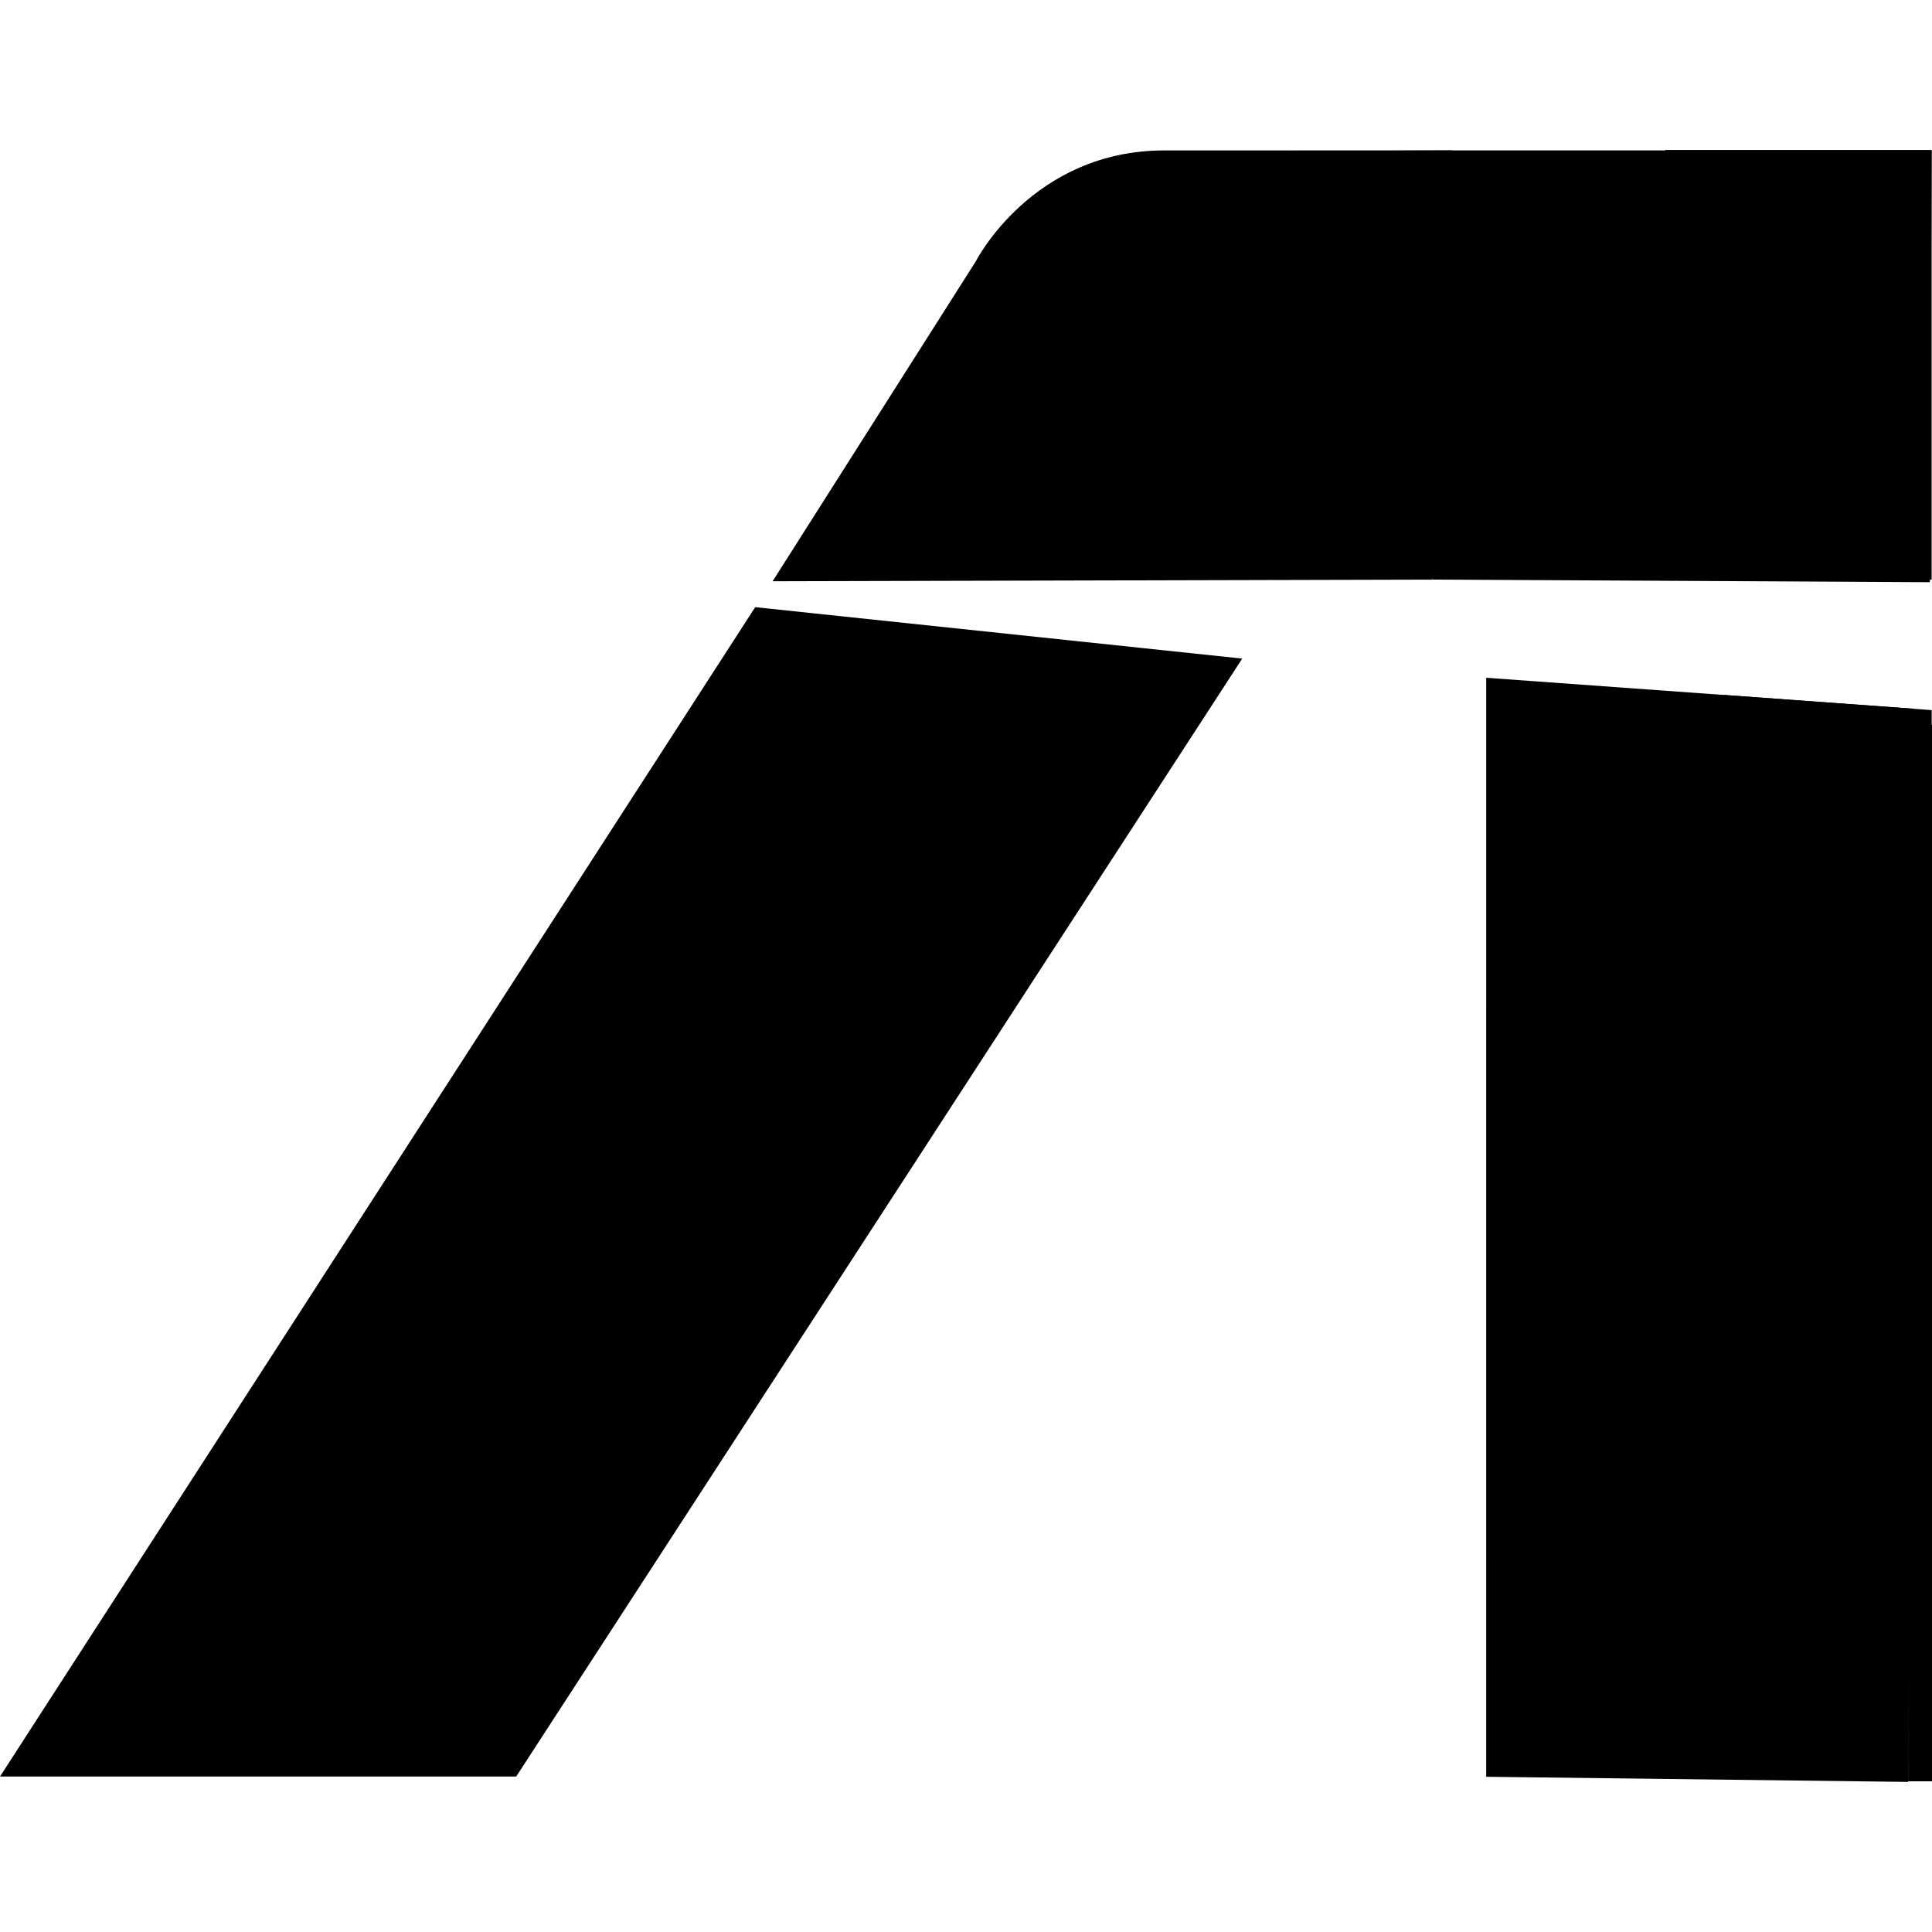
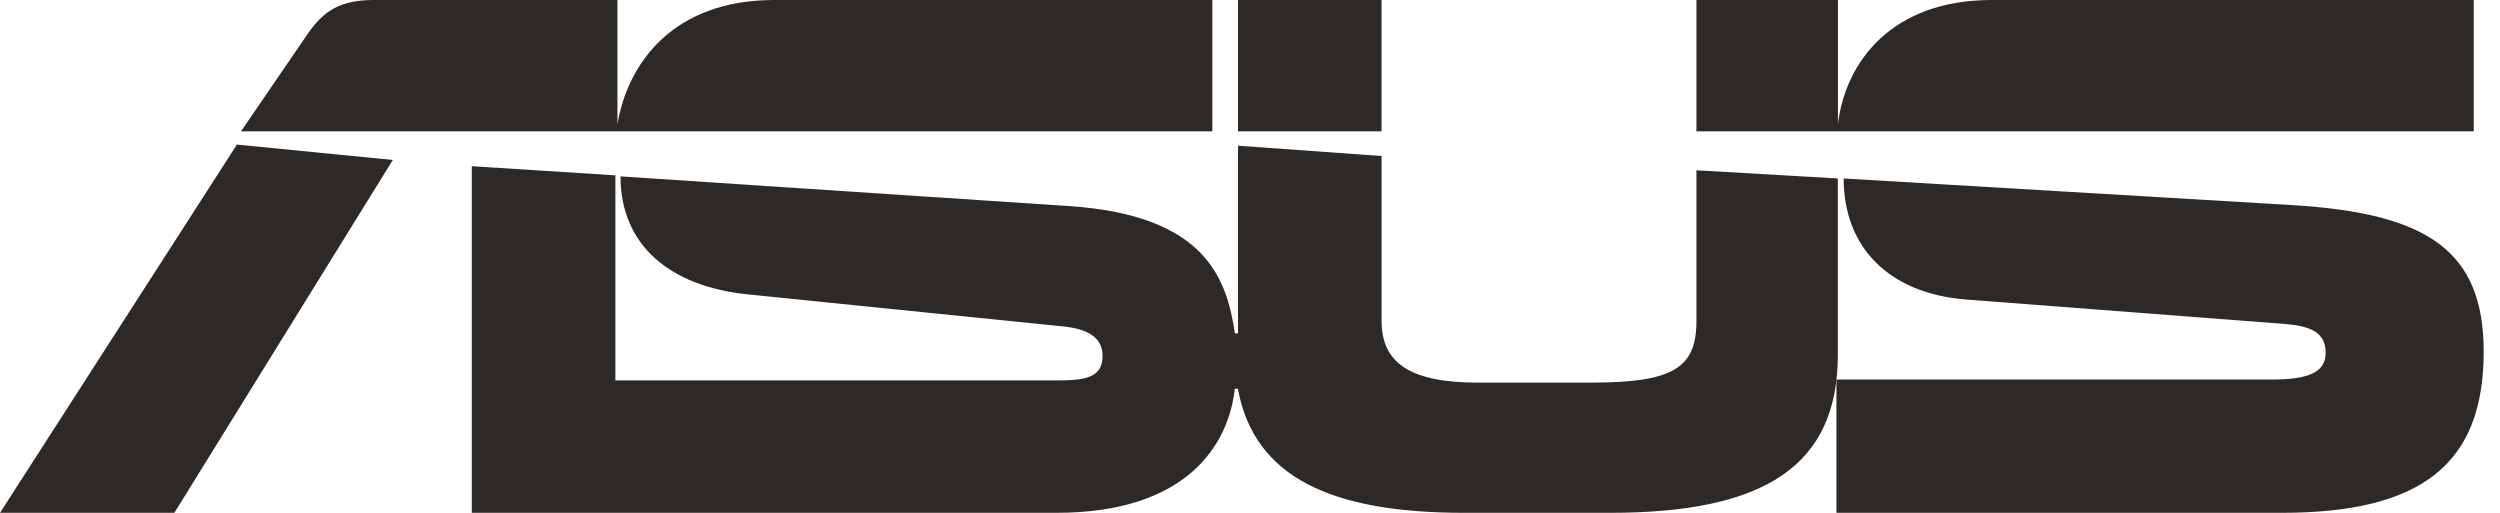
- <svg xmlns="http://www.w3.org/2000/svg" viewBox="0 0 64 64">
-   <path d="M49.233 22.452l14.137 1.023-.162 35.553-13.976-.17zM17.1 58.85l24.05-37.033-16.133-1.704L0 58.85zm46.828-39.564l.06-14.305-21.035.001L47.465 19.2z" />
-   <path d="M25.6 19.245l6.73-10.597s1.866-3.666 6.245-3.665h4.38l4.5 14.217-21.864.055" />
-   <path d="M43.53 19.17h8.756L48.1 4.982l-7.535.034zm11.637-14.2h8.82v14.233h-8.82zm8.04 19.038H64v35h-.792z" />
-   <path d="M57.104 23.02l6.886.504v.494l-.62.01-6.266-.93z" />
+ <svg xmlns="http://www.w3.org/2000/svg" width="78" height="16" viewBox="0 0 78 16" fill="none">
+   <path d="M37.824 0H24.159c-3.168 0-4.577 1.983-4.895 3.872V0H11.68c-1.058 0-1.569.321-2.08 1.057l-2.08 3.04h30.305V0zM0 16h5.44l6.816-11.009-4.864-.48L0 16zM43.105 0h-4.48v4.097h4.48V0zM71.54 6.4l-14.018-.832c0 2.145 1.41 3.586 3.81 3.776l9.983.766c.766.066 1.246.256 1.246.899 0 .608-.546.832-1.665.832H57.297V16h13.89c4.383 0 6.304-1.537 6.304-5.026 0-3.133-1.727-4.318-5.952-4.573z" fill="#2D2926" />
+   <path d="m57.344 5.568-4.415-.255v4.704c0 1.472-.735 1.921-3.295 1.921h-3.52c-2.11 0-3.008-.608-3.008-1.92v-5.15l-4.48-.322v5.855h-.097c-.256-1.696-.895-3.679-5.154-3.97L19.36 5.503c0 2.146 1.537 3.423 3.938 3.679l9.758.991c.767.062 1.344.287 1.344.93 0 .704-.577.766-1.472.766H19.2V5.471l-4.48-.286V16h18.237c4.062 0 5.375-2.11 5.569-3.872h.096C39.133 14.912 41.564 16 45.692 16h4.542c4.833 0 7.106-1.471 7.106-4.93V5.569h.004zM77.181 4.097V0h-15.04c-3.132 0-4.542 1.94-4.79 3.81a.339.339 0 0 0-.007.066V0h-4.415v4.097h24.252z" fill="#2D2926" />
</svg>
